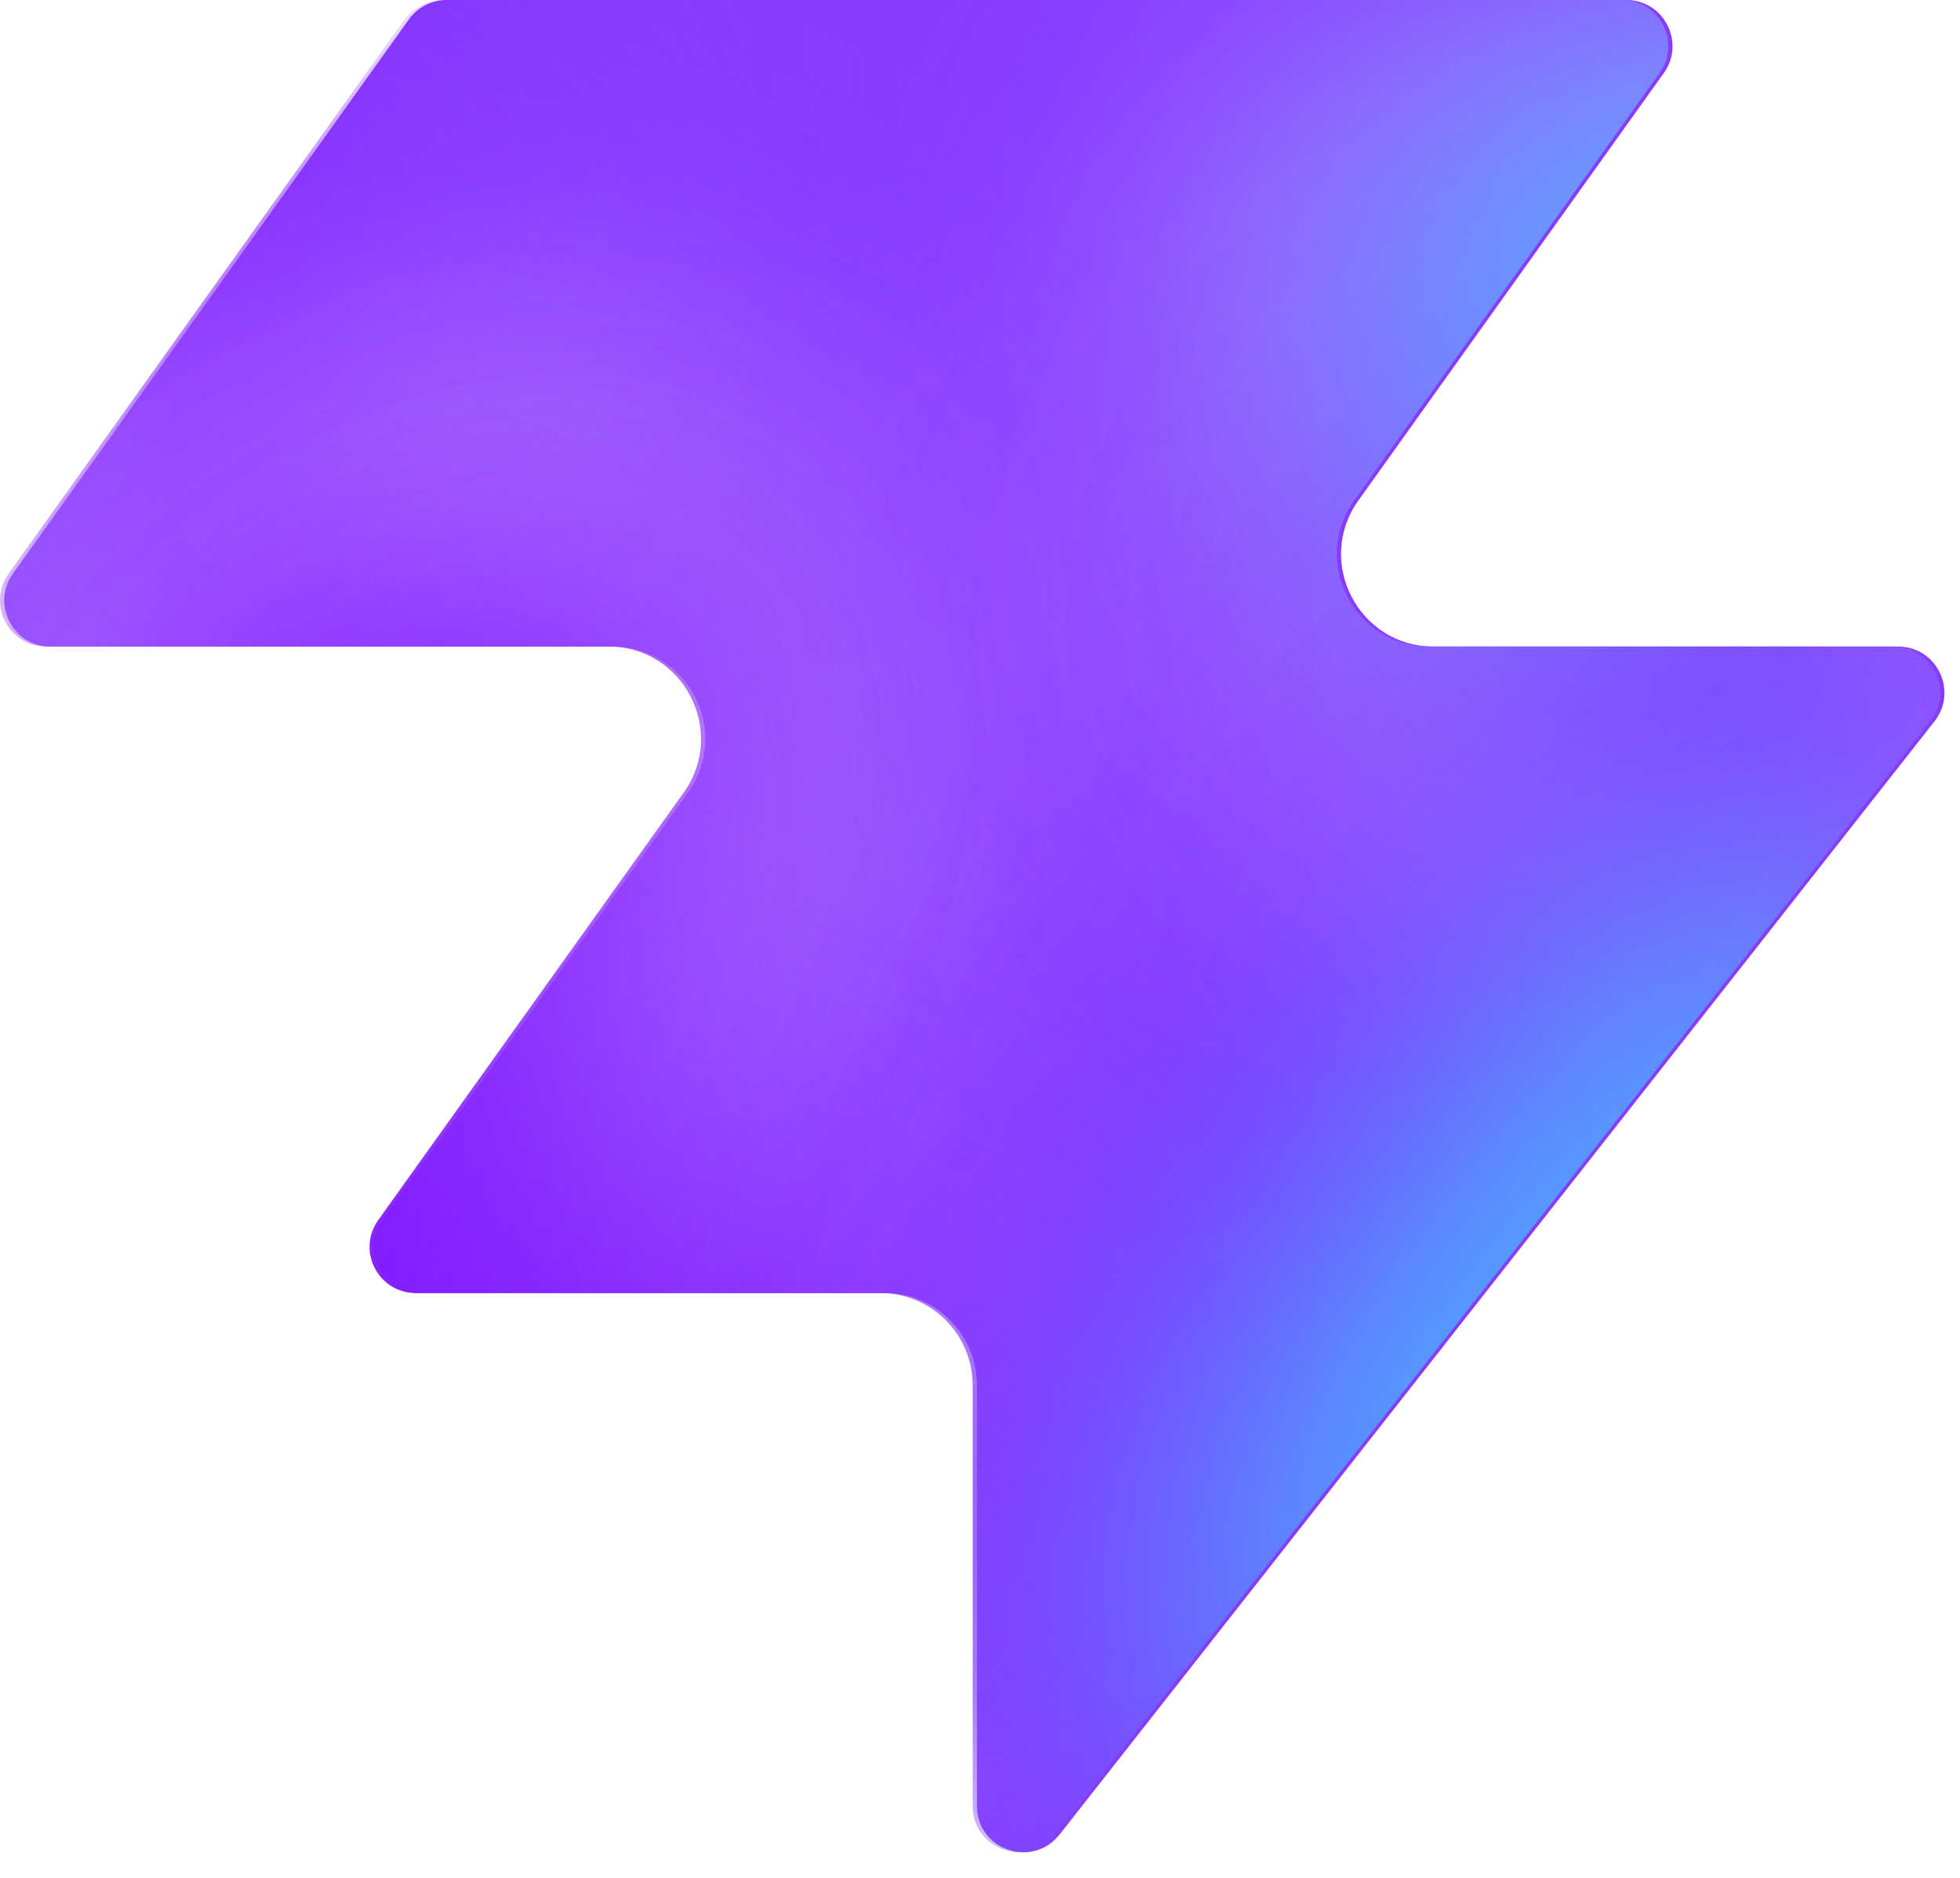
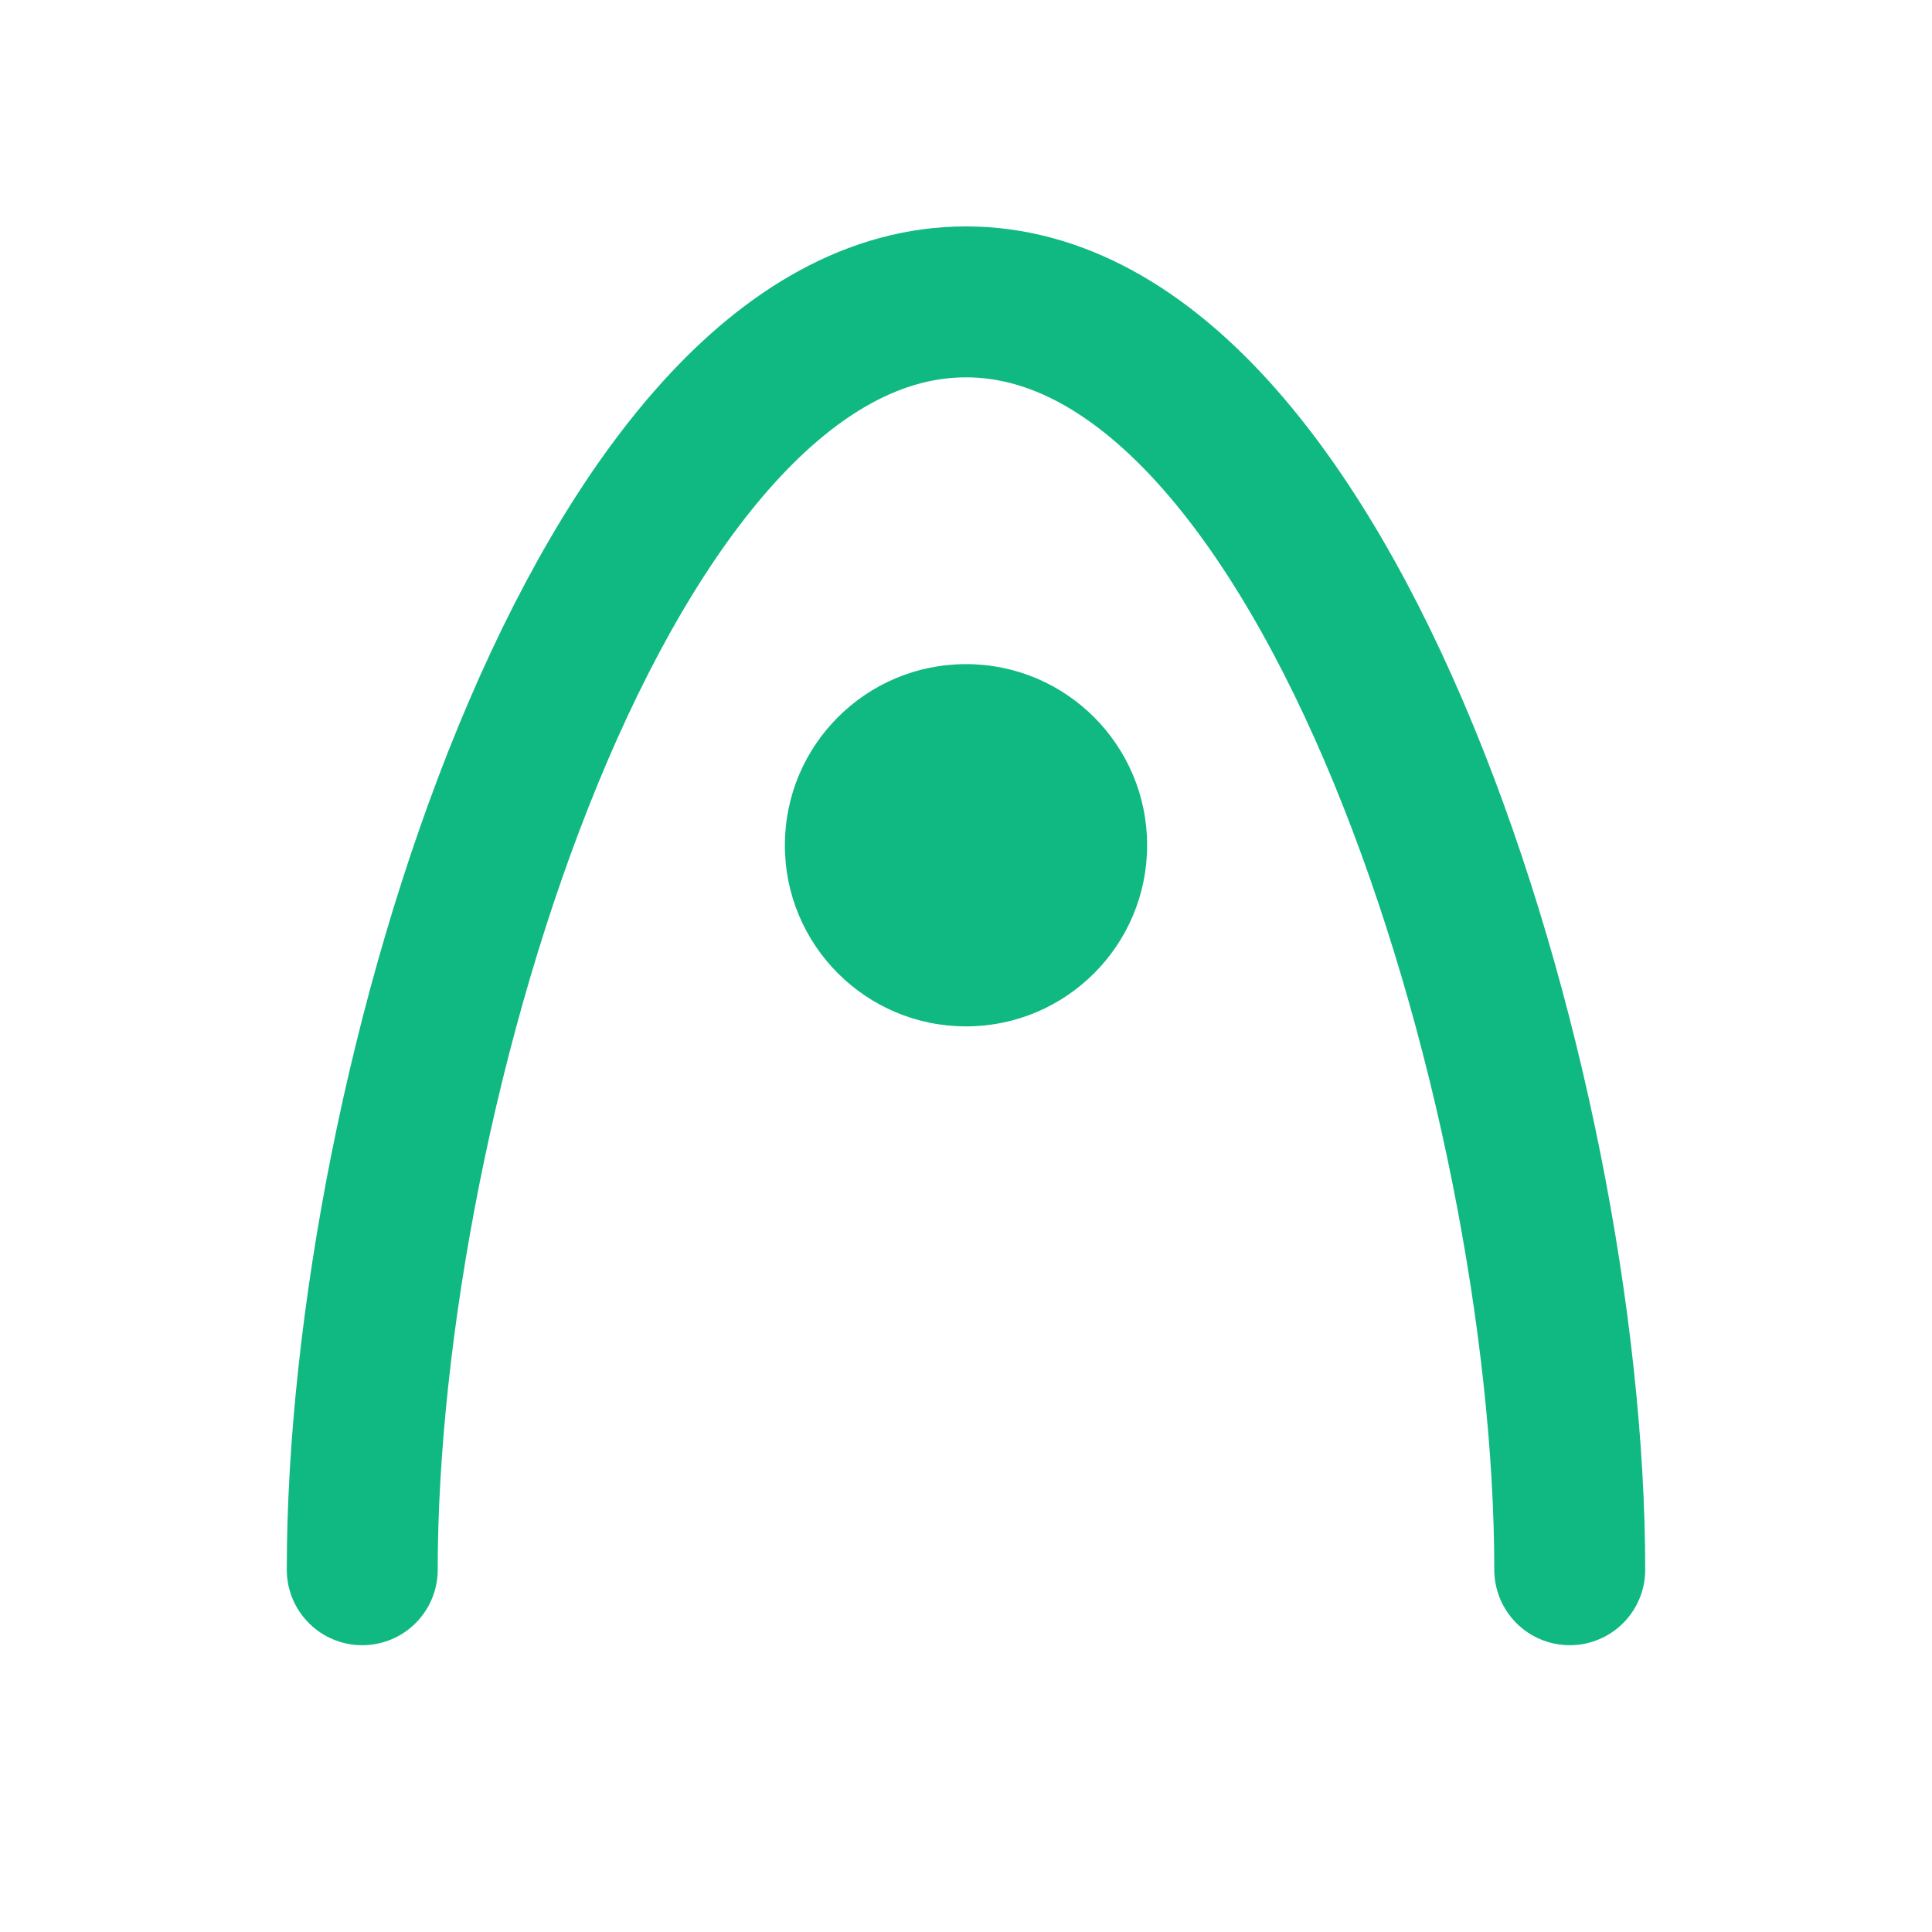
- <svg xmlns="http://www.w3.org/2000/svg" width="48" height="46" fill="none" viewBox="0 0 48 46">
-   <path fill="#863bff" d="M25.946 44.938c-.664.845-2.021.375-2.021-.698V33.937a2.26 2.26 0 0 0-2.262-2.262H10.287c-.92 0-1.456-1.04-.92-1.788l7.48-10.471c1.07-1.497 0-3.578-1.842-3.578H1.237c-.92 0-1.456-1.04-.92-1.788L10.013.474c.214-.297.556-.474.92-.474h28.894c.92 0 1.456 1.04.92 1.788l-7.48 10.471c-1.07 1.498 0 3.579 1.842 3.579h11.377c.943 0 1.473 1.088.89 1.83L25.947 44.94z" style="fill:#863bff;fill:color(display-p3 .525 .23 1);fill-opacity:1" />
-   <mask id="a" width="48" height="46" x="0" y="0" maskUnits="userSpaceOnUse" style="mask-type:alpha">
-     <path fill="#000" d="M25.842 44.938c-.664.844-2.021.375-2.021-.698V33.937a2.26 2.26 0 0 0-2.262-2.262H10.183c-.92 0-1.456-1.04-.92-1.788l7.48-10.471c1.07-1.498 0-3.579-1.842-3.579H1.133c-.92 0-1.456-1.04-.92-1.787L9.91.473c.214-.297.556-.474.92-.474h28.894c.92 0 1.456 1.04.92 1.788l-7.48 10.471c-1.07 1.498 0 3.578 1.842 3.578h11.377c.943 0 1.473 1.088.89 1.832L25.843 44.94z" style="fill:#000;fill-opacity:1" />
-   </mask>
-   <g mask="url(#a)">
-     <g filter="url(#b)">
-       <ellipse cx="5.508" cy="14.704" fill="#ede6ff" rx="5.508" ry="14.704" style="fill:#ede6ff;fill:color(display-p3 .927 .903 1);fill-opacity:1" transform="matrix(.00324 1 1 -.00324 -4.47 31.516)" />
-     </g>
-     <g filter="url(#c)">
-       <ellipse cx="10.399" cy="29.851" fill="#ede6ff" rx="10.399" ry="29.851" style="fill:#ede6ff;fill:color(display-p3 .927 .903 1);fill-opacity:1" transform="matrix(.00324 1 1 -.00324 -39.328 7.883)" />
-     </g>
-     <g filter="url(#d)">
-       <ellipse cx="5.508" cy="30.487" fill="#7e14ff" rx="5.508" ry="30.487" style="fill:#7e14ff;fill:color(display-p3 .492 .077 1);fill-opacity:1" transform="rotate(89.814 -25.913 -14.639)scale(1 -1)" />
-     </g>
-     <g filter="url(#e)">
-       <ellipse cx="5.508" cy="30.599" fill="#7e14ff" rx="5.508" ry="30.599" style="fill:#7e14ff;fill:color(display-p3 .492 .077 1);fill-opacity:1" transform="rotate(89.814 -32.644 -3.334)scale(1 -1)" />
-     </g>
-     <g filter="url(#f)">
-       <ellipse cx="5.508" cy="30.599" fill="#7e14ff" rx="5.508" ry="30.599" style="fill:#7e14ff;fill:color(display-p3 .492 .077 1);fill-opacity:1" transform="matrix(.00324 1 1 -.00324 -34.34 30.47)" />
-     </g>
-     <g filter="url(#g)">
-       <ellipse cx="14.072" cy="22.078" fill="#ede6ff" rx="14.072" ry="22.078" style="fill:#ede6ff;fill:color(display-p3 .927 .903 1);fill-opacity:1" transform="rotate(93.35 24.506 48.493)scale(-1 1)" />
-     </g>
-     <g filter="url(#h)">
-       <ellipse cx="3.47" cy="21.501" fill="#7e14ff" rx="3.47" ry="21.501" style="fill:#7e14ff;fill:color(display-p3 .492 .077 1);fill-opacity:1" transform="rotate(89.009 28.708 47.59)scale(-1 1)" />
-     </g>
-     <g filter="url(#i)">
-       <ellipse cx="3.47" cy="21.501" fill="#7e14ff" rx="3.47" ry="21.501" style="fill:#7e14ff;fill:color(display-p3 .492 .077 1);fill-opacity:1" transform="rotate(89.009 28.708 47.59)scale(-1 1)" />
-     </g>
-     <g filter="url(#j)">
-       <ellipse cx=".387" cy="8.972" fill="#7e14ff" rx="4.407" ry="29.108" style="fill:#7e14ff;fill:color(display-p3 .492 .077 1);fill-opacity:1" transform="rotate(39.51 .387 8.972)" />
-     </g>
-     <g filter="url(#k)">
-       <ellipse cx="47.523" cy="-6.092" fill="#7e14ff" rx="4.407" ry="29.108" style="fill:#7e14ff;fill:color(display-p3 .492 .077 1);fill-opacity:1" transform="rotate(37.892 47.523 -6.092)" />
-     </g>
-     <g filter="url(#l)">
-       <ellipse cx="41.412" cy="6.333" fill="#47bfff" rx="5.971" ry="9.665" style="fill:#47bfff;fill:color(display-p3 .28 .748 1);fill-opacity:1" transform="rotate(37.892 41.412 6.333)" />
-     </g>
-     <g filter="url(#m)">
-       <ellipse cx="-1.879" cy="38.332" fill="#7e14ff" rx="4.407" ry="29.108" style="fill:#7e14ff;fill:color(display-p3 .492 .077 1);fill-opacity:1" transform="rotate(37.892 -1.88 38.332)" />
-     </g>
-     <g filter="url(#n)">
-       <ellipse cx="-1.879" cy="38.332" fill="#7e14ff" rx="4.407" ry="29.108" style="fill:#7e14ff;fill:color(display-p3 .492 .077 1);fill-opacity:1" transform="rotate(37.892 -1.88 38.332)" />
-     </g>
-     <g filter="url(#o)">
-       <ellipse cx="35.651" cy="29.907" fill="#7e14ff" rx="4.407" ry="29.108" style="fill:#7e14ff;fill:color(display-p3 .492 .077 1);fill-opacity:1" transform="rotate(37.892 35.651 29.907)" />
-     </g>
-     <g filter="url(#p)">
-       <ellipse cx="38.418" cy="32.4" fill="#47bfff" rx="5.971" ry="15.297" style="fill:#47bfff;fill:color(display-p3 .28 .748 1);fill-opacity:1" transform="rotate(37.892 38.418 32.4)" />
-     </g>
-   </g>
-   <defs>
-     <filter id="b" width="60.045" height="41.654" x="-19.77" y="16.149" color-interpolation-filters="sRGB" filterUnits="userSpaceOnUse">
-       <feFlood flood-opacity="0" result="BackgroundImageFix" />
-       <feBlend in="SourceGraphic" in2="BackgroundImageFix" result="shape" />
-       <feGaussianBlur result="effect1_foregroundBlur_2002_17158" stdDeviation="7.659" />
-     </filter>
-     <filter id="c" width="90.34" height="51.437" x="-54.613" y="-7.533" color-interpolation-filters="sRGB" filterUnits="userSpaceOnUse">
-       <feFlood flood-opacity="0" result="BackgroundImageFix" />
-       <feBlend in="SourceGraphic" in2="BackgroundImageFix" result="shape" />
-       <feGaussianBlur result="effect1_foregroundBlur_2002_17158" stdDeviation="7.659" />
-     </filter>
-     <filter id="d" width="79.355" height="29.4" x="-49.64" y="2.03" color-interpolation-filters="sRGB" filterUnits="userSpaceOnUse">
-       <feFlood flood-opacity="0" result="BackgroundImageFix" />
-       <feBlend in="SourceGraphic" in2="BackgroundImageFix" result="shape" />
-       <feGaussianBlur result="effect1_foregroundBlur_2002_17158" stdDeviation="4.596" />
-     </filter>
-     <filter id="e" width="79.579" height="29.4" x="-45.045" y="20.029" color-interpolation-filters="sRGB" filterUnits="userSpaceOnUse">
-       <feFlood flood-opacity="0" result="BackgroundImageFix" />
-       <feBlend in="SourceGraphic" in2="BackgroundImageFix" result="shape" />
-       <feGaussianBlur result="effect1_foregroundBlur_2002_17158" stdDeviation="4.596" />
-     </filter>
-     <filter id="f" width="79.579" height="29.4" x="-43.513" y="21.178" color-interpolation-filters="sRGB" filterUnits="userSpaceOnUse">
-       <feFlood flood-opacity="0" result="BackgroundImageFix" />
-       <feBlend in="SourceGraphic" in2="BackgroundImageFix" result="shape" />
-       <feGaussianBlur result="effect1_foregroundBlur_2002_17158" stdDeviation="4.596" />
-     </filter>
-     <filter id="g" width="74.749" height="58.852" x="15.756" y="-17.901" color-interpolation-filters="sRGB" filterUnits="userSpaceOnUse">
-       <feFlood flood-opacity="0" result="BackgroundImageFix" />
-       <feBlend in="SourceGraphic" in2="BackgroundImageFix" result="shape" />
-       <feGaussianBlur result="effect1_foregroundBlur_2002_17158" stdDeviation="7.659" />
-     </filter>
-     <filter id="h" width="61.377" height="25.362" x="23.548" y="2.284" color-interpolation-filters="sRGB" filterUnits="userSpaceOnUse">
-       <feFlood flood-opacity="0" result="BackgroundImageFix" />
-       <feBlend in="SourceGraphic" in2="BackgroundImageFix" result="shape" />
-       <feGaussianBlur result="effect1_foregroundBlur_2002_17158" stdDeviation="4.596" />
-     </filter>
-     <filter id="i" width="61.377" height="25.362" x="23.548" y="2.284" color-interpolation-filters="sRGB" filterUnits="userSpaceOnUse">
-       <feFlood flood-opacity="0" result="BackgroundImageFix" />
-       <feBlend in="SourceGraphic" in2="BackgroundImageFix" result="shape" />
-       <feGaussianBlur result="effect1_foregroundBlur_2002_17158" stdDeviation="4.596" />
-     </filter>
-     <filter id="j" width="56.045" height="63.649" x="-27.636" y="-22.853" color-interpolation-filters="sRGB" filterUnits="userSpaceOnUse">
-       <feFlood flood-opacity="0" result="BackgroundImageFix" />
-       <feBlend in="SourceGraphic" in2="BackgroundImageFix" result="shape" />
-       <feGaussianBlur result="effect1_foregroundBlur_2002_17158" stdDeviation="4.596" />
-     </filter>
-     <filter id="k" width="54.814" height="64.646" x="20.116" y="-38.415" color-interpolation-filters="sRGB" filterUnits="userSpaceOnUse">
-       <feFlood flood-opacity="0" result="BackgroundImageFix" />
-       <feBlend in="SourceGraphic" in2="BackgroundImageFix" result="shape" />
-       <feGaussianBlur result="effect1_foregroundBlur_2002_17158" stdDeviation="4.596" />
-     </filter>
-     <filter id="l" width="33.541" height="35.313" x="24.641" y="-11.323" color-interpolation-filters="sRGB" filterUnits="userSpaceOnUse">
-       <feFlood flood-opacity="0" result="BackgroundImageFix" />
-       <feBlend in="SourceGraphic" in2="BackgroundImageFix" result="shape" />
-       <feGaussianBlur result="effect1_foregroundBlur_2002_17158" stdDeviation="4.596" />
-     </filter>
-     <filter id="m" width="54.814" height="64.646" x="-29.286" y="6.009" color-interpolation-filters="sRGB" filterUnits="userSpaceOnUse">
-       <feFlood flood-opacity="0" result="BackgroundImageFix" />
-       <feBlend in="SourceGraphic" in2="BackgroundImageFix" result="shape" />
-       <feGaussianBlur result="effect1_foregroundBlur_2002_17158" stdDeviation="4.596" />
-     </filter>
-     <filter id="n" width="54.814" height="64.646" x="-29.286" y="6.009" color-interpolation-filters="sRGB" filterUnits="userSpaceOnUse">
-       <feFlood flood-opacity="0" result="BackgroundImageFix" />
-       <feBlend in="SourceGraphic" in2="BackgroundImageFix" result="shape" />
-       <feGaussianBlur result="effect1_foregroundBlur_2002_17158" stdDeviation="4.596" />
-     </filter>
-     <filter id="o" width="54.814" height="64.646" x="8.244" y="-2.416" color-interpolation-filters="sRGB" filterUnits="userSpaceOnUse">
-       <feFlood flood-opacity="0" result="BackgroundImageFix" />
-       <feBlend in="SourceGraphic" in2="BackgroundImageFix" result="shape" />
-       <feGaussianBlur result="effect1_foregroundBlur_2002_17158" stdDeviation="4.596" />
-     </filter>
-     <filter id="p" width="39.409" height="43.623" x="18.713" y="10.588" color-interpolation-filters="sRGB" filterUnits="userSpaceOnUse">
-       <feFlood flood-opacity="0" result="BackgroundImageFix" />
-       <feBlend in="SourceGraphic" in2="BackgroundImageFix" result="shape" />
-       <feGaussianBlur result="effect1_foregroundBlur_2002_17158" stdDeviation="4.596" />
-     </filter>
-   </defs>
+ <svg xmlns="http://www.w3.org/2000/svg" viewBox="0 0 32 32" fill="none">
+   <path d="M26 26C26 18 22 5 16 5C10 5 6 18 6 26" stroke="#10b981" stroke-width="2.5" stroke-linecap="round" stroke-linejoin="round" />
+   <circle cx="16" cy="14" r="3" fill="#10b981" />
</svg>
